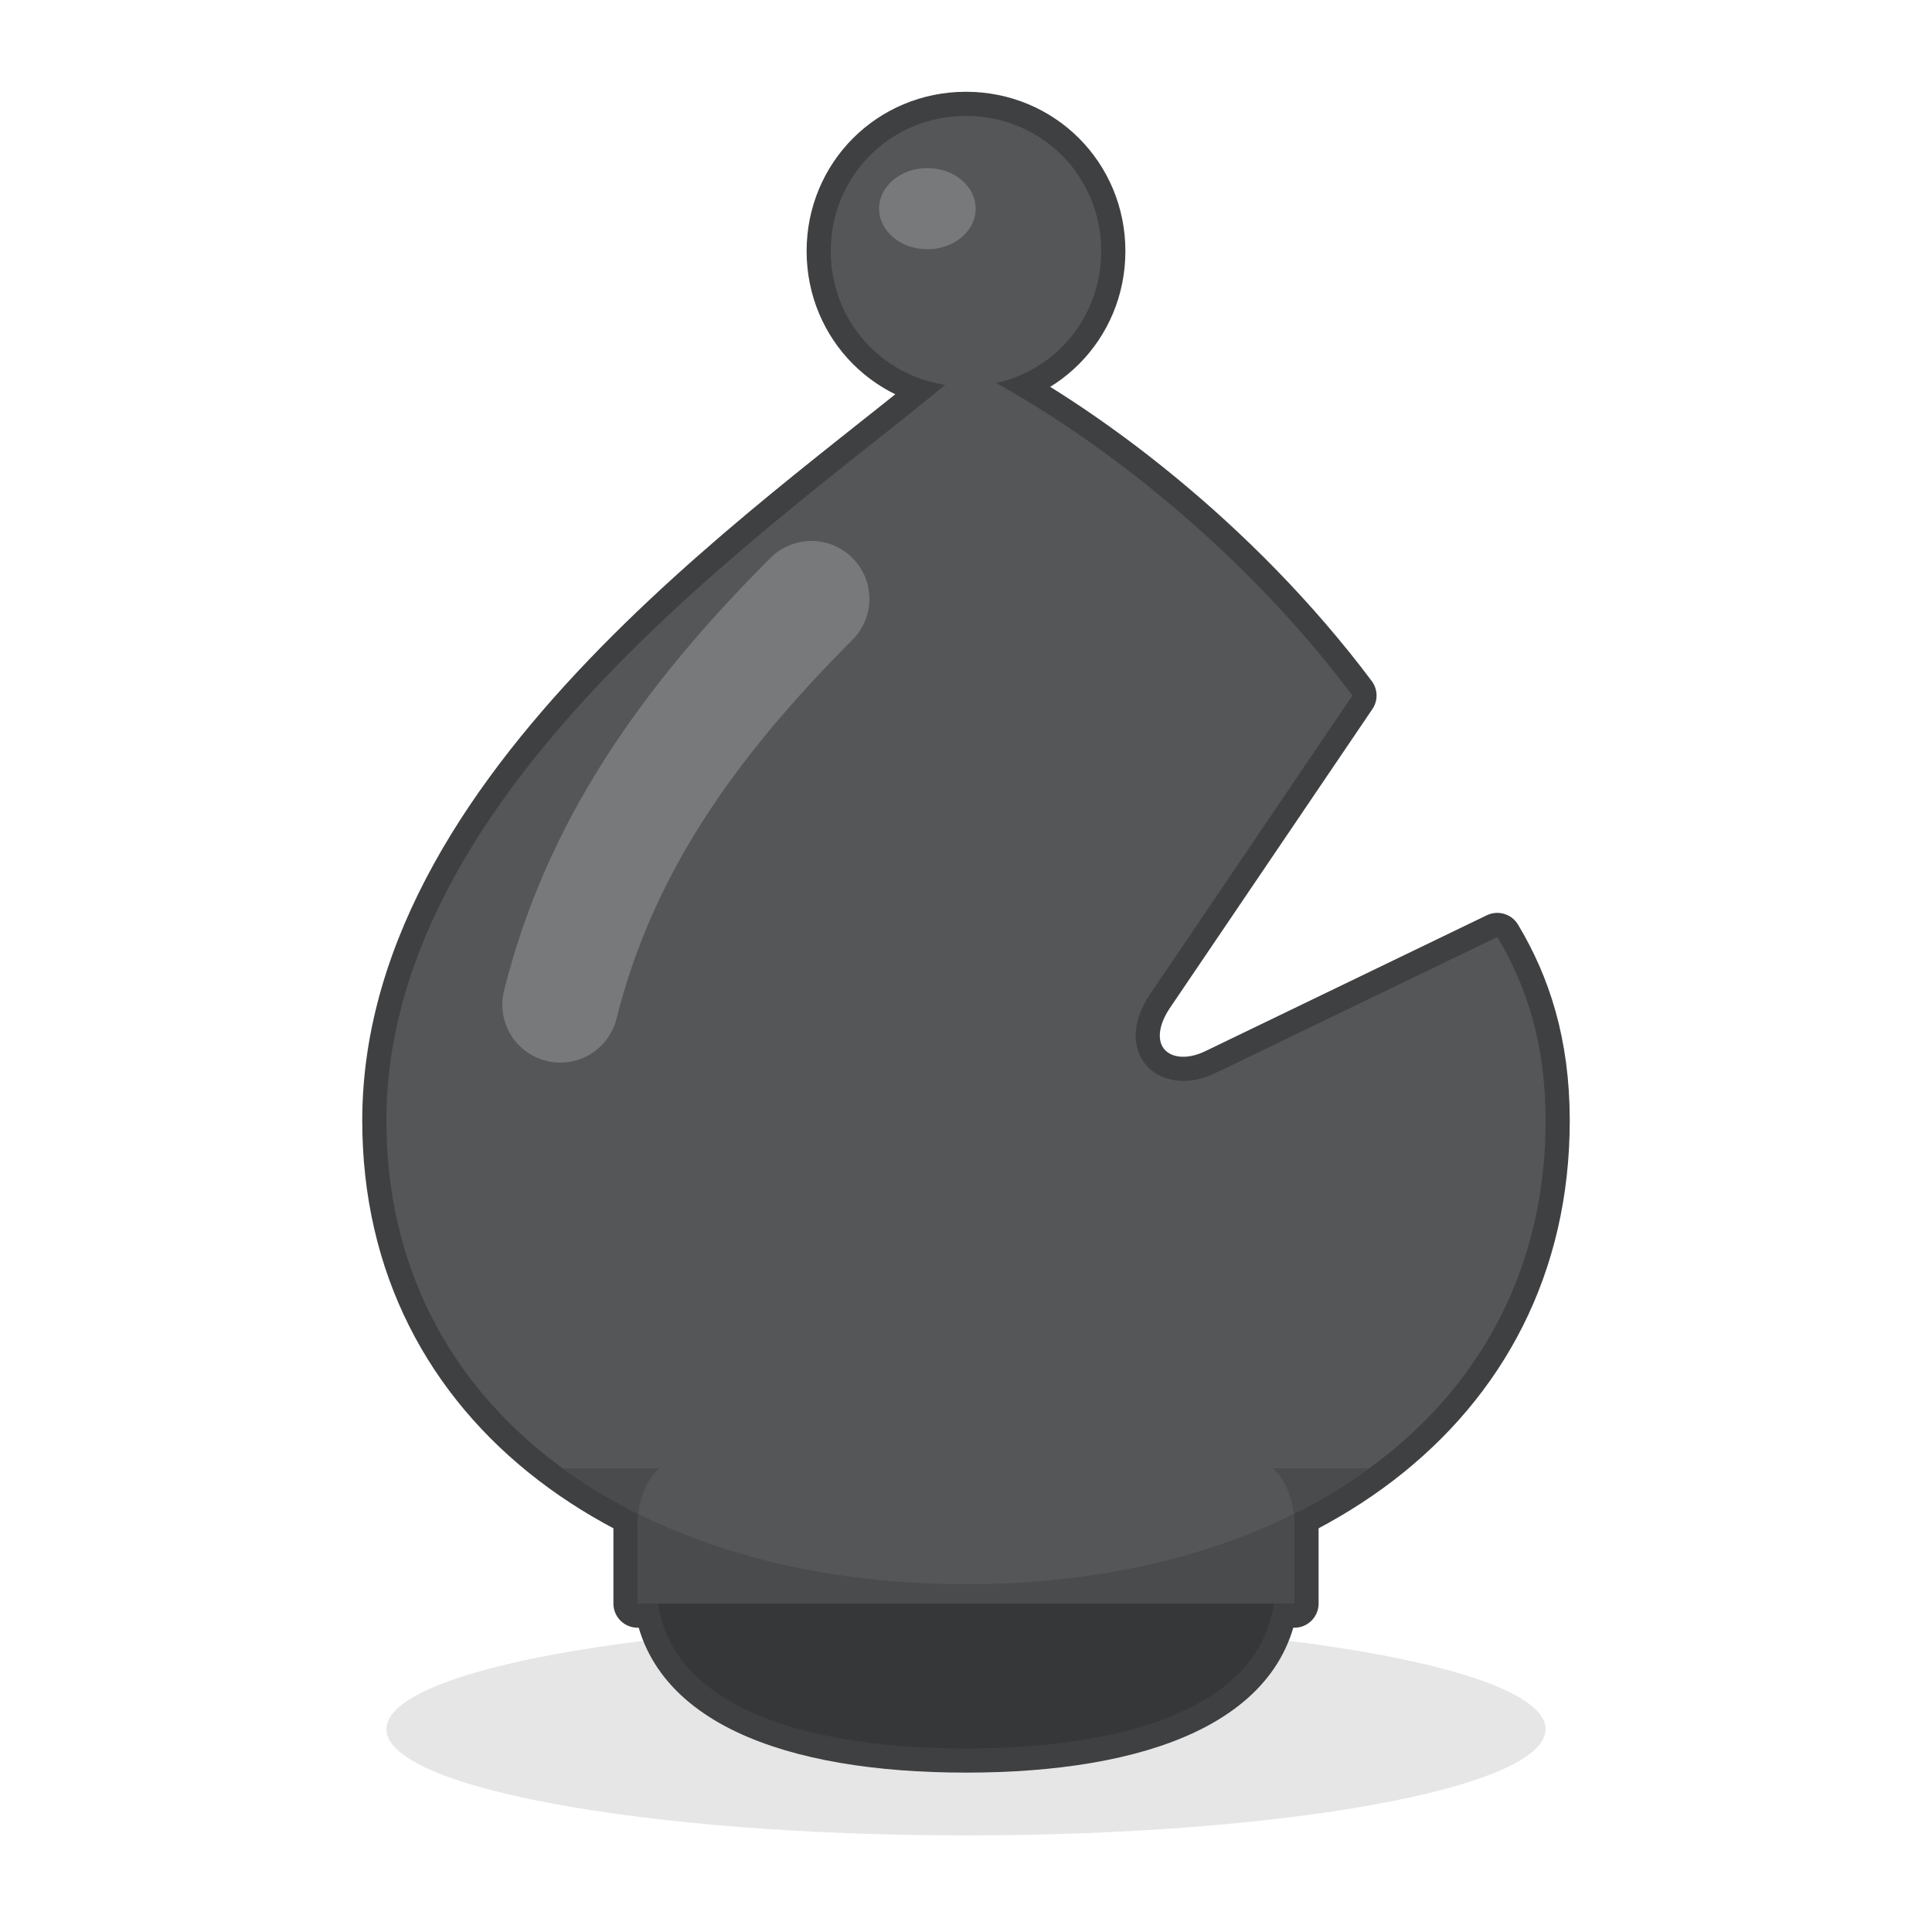
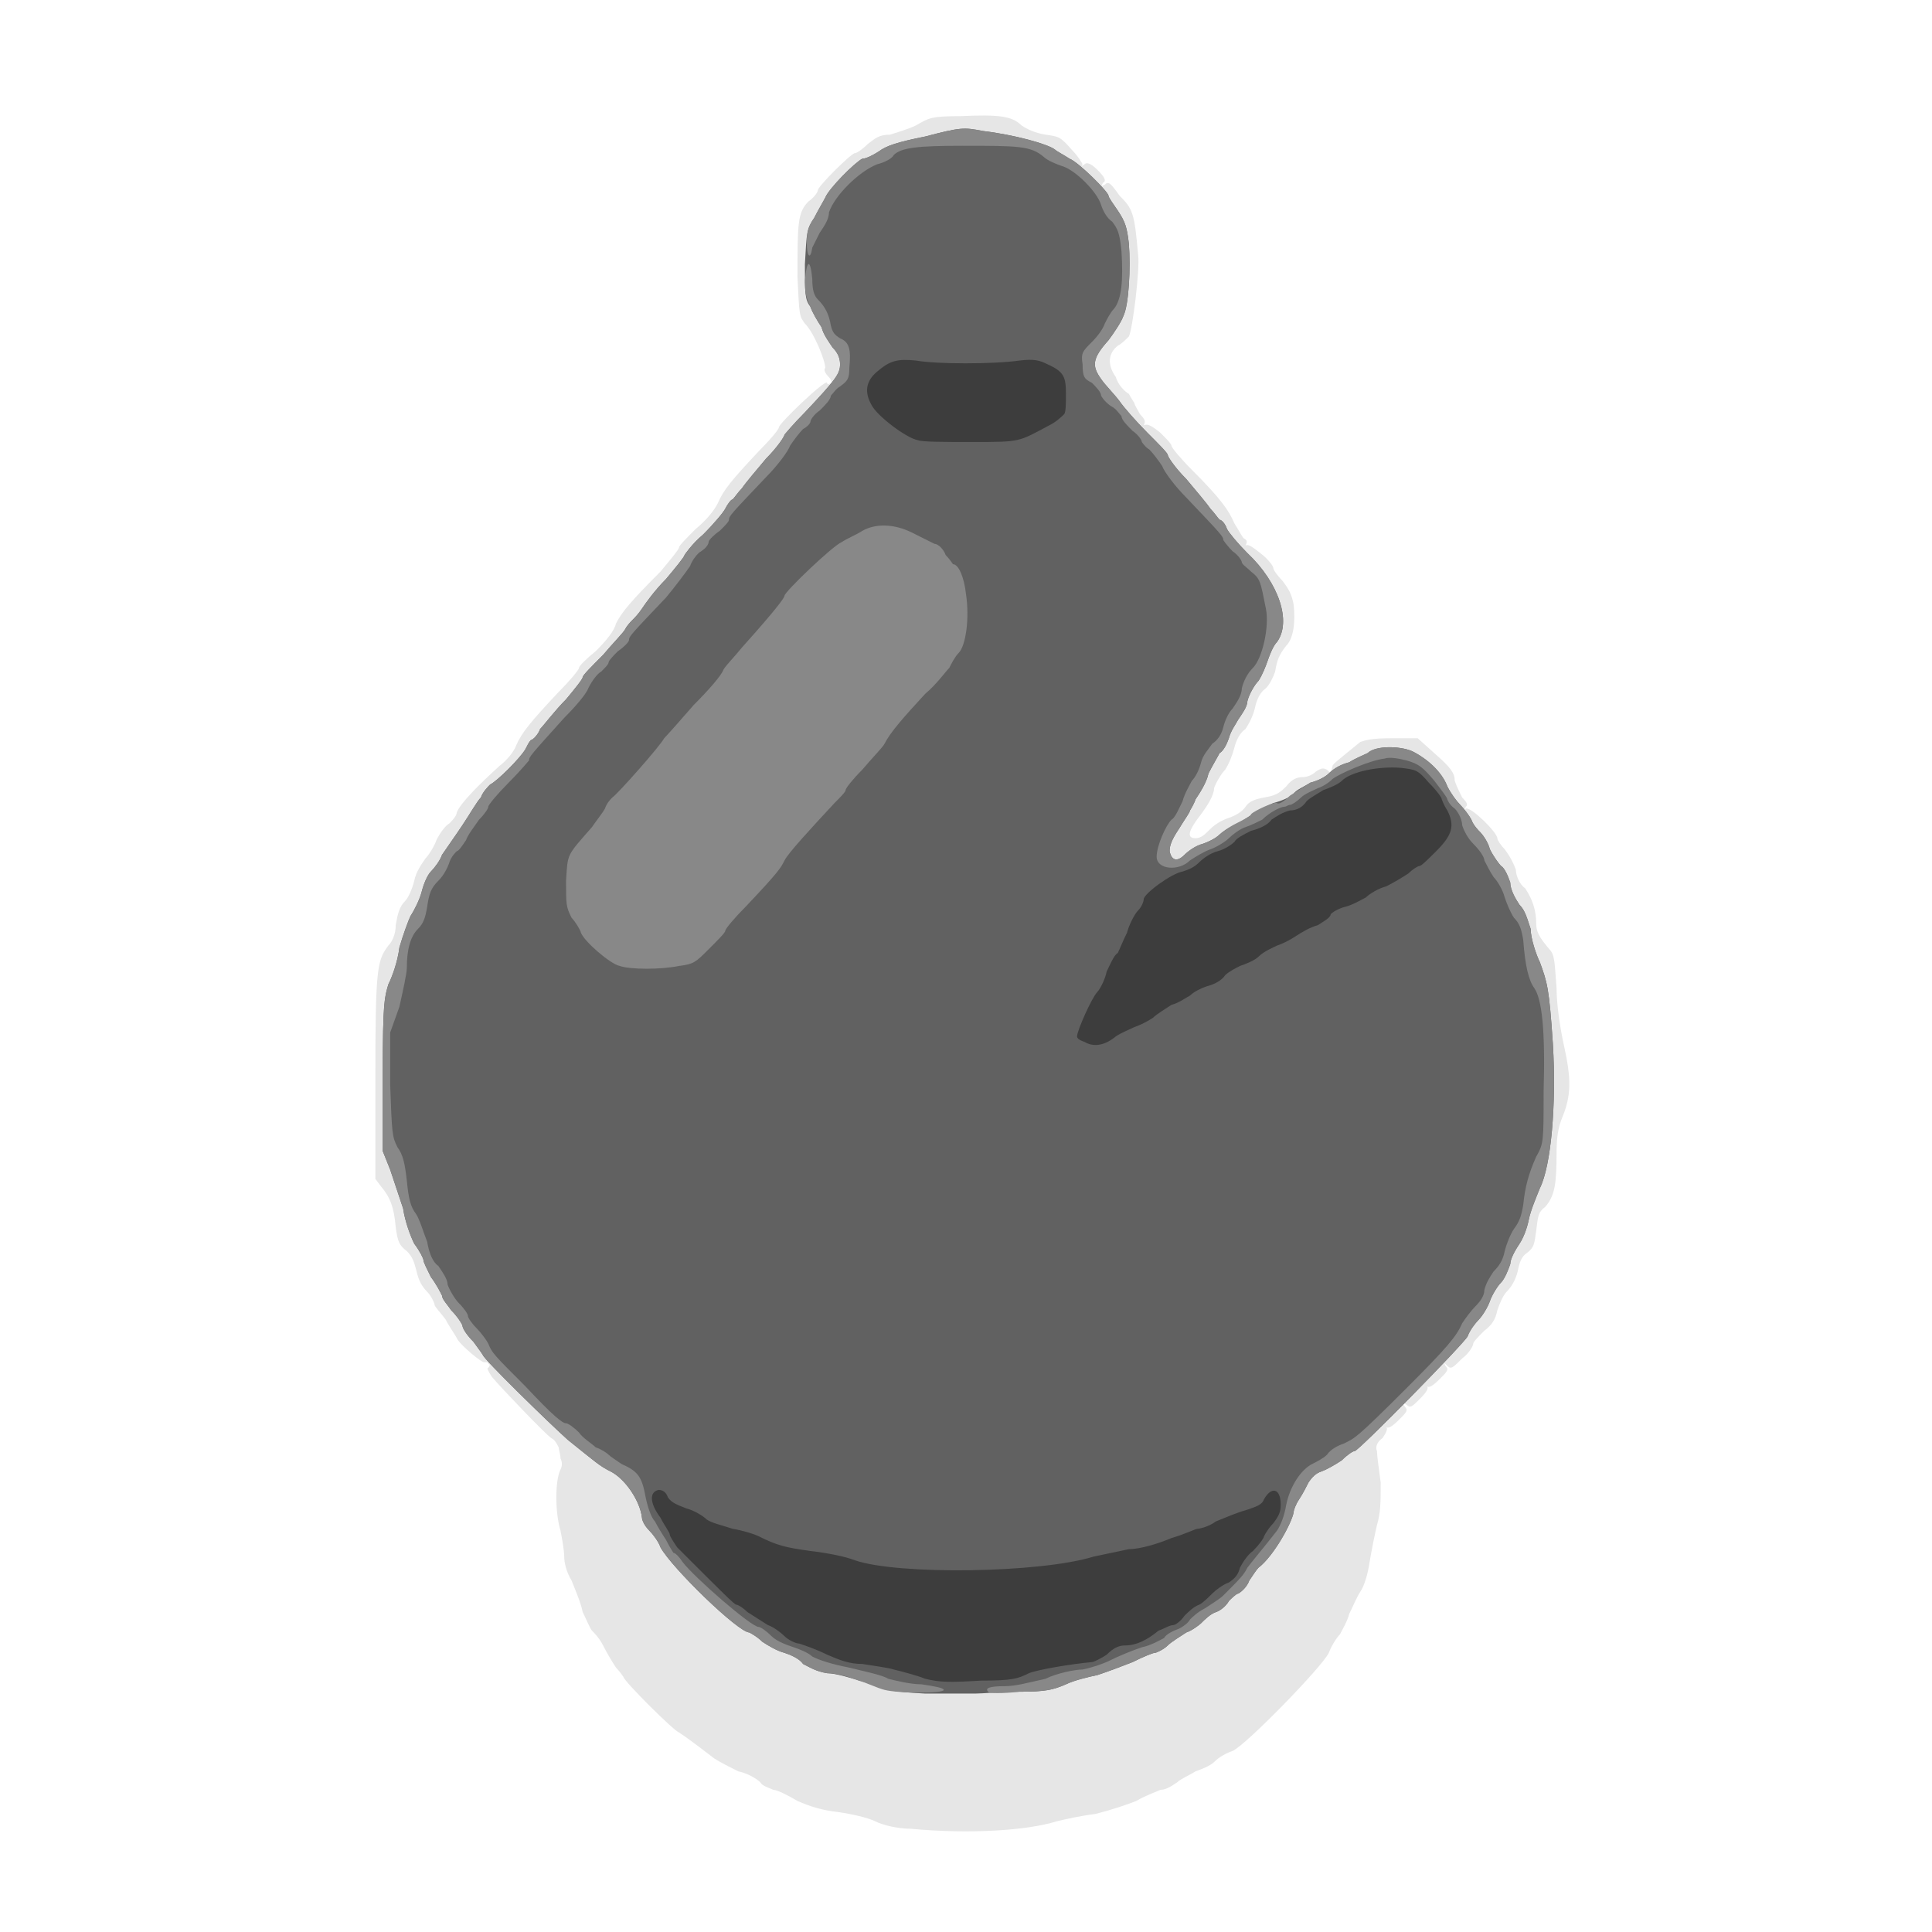
<svg xmlns="http://www.w3.org/2000/svg" viewBox="0 0 100 100">
-   <defs>
-     <clipPath id="cbB">
-       <path d="M50 19 C42 26 20 40 20 58 C20 73 33 82 50 82 C67 82 80 73 80 58 C80 54 79 51 77.5 48.5 L63 55.5 C60 57 57.5 54.5 59.5 51.5 L70 36 C64 28 56 22 50 19 Z" />
-       <path d="M50 6 C53.9 6 57 9.1 57 13 C57 16.9 53.9 20 50 20 C46.1 20 43 16.9 43 13 C43 9.1 46.1 6 50 6 Z" />
-       <path d="M37 75 L63 75 C66 75 67 77 67 79 L67 83 L33 83 L33 79 C33 77 34 75 37 75 Z" />
-     </clipPath>
-   </defs>
-   <ellipse cx="50" cy="89.5" rx="30" ry="5.5" fill="#000000" fill-opacity="0.10" />
-   <g fill="#3f4042" stroke="#3f4042" stroke-width="2.5" stroke-linejoin="round">
-     <path d="M34 79 L34 82 C34 88 41 90.5 50 90.5 C59 90.5 66 88 66 82 L66 79 Z" />
-     <path d="M50 19 C42 26 20 40 20 58 C20 73 33 82 50 82 C67 82 80 73 80 58 C80 54 79 51 77.5 48.5 L63 55.5 C60 57 57.5 54.5 59.5 51.5 L70 36 C64 28 56 22 50 19 Z" />
-     <path d="M50 6 C53.9 6 57 9.1 57 13 C57 16.9 53.9 20 50 20 C46.1 20 43 16.9 43 13 C43 9.1 46.1 6 50 6 Z" />
-     <path d="M37 75 L63 75 C66 75 67 77 67 79 L67 83 L33 83 L33 79 C33 77 34 75 37 75 Z" />
-   </g>
-   <path d="M34 79 L34 82 C34 88 41 90.5 50 90.5 C59 90.5 66 88 66 82 L66 79 Z" fill="#363739" />
-   <g fill="#555658">
-     <path d="M50 19 C42 26 20 40 20 58 C20 73 33 82 50 82 C67 82 80 73 80 58 C80 54 79 51 77.5 48.5 L63 55.5 C60 57 57.5 54.5 59.5 51.5 L70 36 C64 28 56 22 50 19 Z" />
-     <path d="M50 6 C53.9 6 57 9.1 57 13 C57 16.9 53.9 20 50 20 C46.1 20 43 16.9 43 13 C43 9.1 46.1 6 50 6 Z" />
-     <path d="M37 75 L63 75 C66 75 67 77 67 79 L67 83 L33 83 L33 79 C33 77 34 75 37 75 Z" />
-   </g>
-   <g clip-path="url(#cbB)">
-     <rect x="0" y="76" width="100" height="24" fill="#4a4b4d" />
-     <path d="M42 31 C35.5 37.5 31 44 29 52" fill="none" stroke-width="6" stroke-linecap="round" stroke="#78797b" />
-     <ellipse cx="48" cy="10.8" rx="2.5" ry="2.1" fill="#78797b" />
+   <g transform="translate(2.083 2.083) scale(0.9583)">
+     <path d="M47.0 96.6C46.3 96.6 45.5 96.4 45.1 96.2C44.7 96.0 43.8 95.8 43.1 95.7C42.2 95.6 41.6 95.4 40.9 95.1C40.4 94.8 39.8 94.5 39.6 94.5C39.4 94.4 39.0 94.3 38.9 94.1C38.7 93.9 38.2 93.6 37.7 93.5C37.3 93.3 36.7 93.0 36.4 92.8C35.1 91.8 34.8 91.6 34.5 91.4C34.2 91.3 31.5 88.6 31.5 88.4C31.5 88.4 31.3 88.1 31.1 87.9C30.9 87.6 30.6 87.1 30.4 86.7C30.2 86.3 29.9 86.0 29.8 85.9C29.7 85.8 29.5 85.3 29.3 84.9C29.2 84.4 28.9 83.7 28.7 83.2C28.4 82.7 28.3 82.2 28.3 81.9C28.3 81.6 28.2 81.0 28.1 80.5C27.8 79.5 27.8 77.8 28.1 77.2C28.2 77.0 28.2 76.8 28.1 76.6C28.1 76.4 28.0 76.1 28.0 76.0C27.9 75.8 27.8 75.6 27.6 75.5C27.3 75.3 24.9 72.8 24.4 72.2C24.2 71.9 24.1 71.7 24.2 71.7C24.3 71.6 24.3 71.5 24.2 71.5C24.2 71.4 24.1 71.4 24.0 71.4C23.9 71.5 22.6 70.4 22.5 70.1C22.4 69.9 22.1 69.5 21.9 69.1C21.6 68.7 21.3 68.4 21.3 68.3C21.3 68.2 21.1 67.8 20.9 67.6C20.5 67.2 20.4 66.8 20.3 66.4C20.2 66.0 20.1 65.7 19.8 65.4C19.4 65.1 19.3 64.9 19.2 64.1C19.1 63.0 18.9 62.5 18.4 61.9L18.1 61.5L18.1 56.0C18.1 50.1 18.2 49.7 18.8 48.9C19.0 48.7 19.2 48.3 19.2 47.8C19.3 47.2 19.4 46.8 19.7 46.5C19.9 46.3 20.1 45.8 20.2 45.4C20.3 44.9 20.6 44.5 20.8 44.2C21.0 44.0 21.3 43.5 21.4 43.2C21.6 42.8 21.9 42.4 22.1 42.3C22.2 42.2 22.5 41.9 22.5 41.7C22.7 41.2 23.7 40.2 24.8 39.2C25.2 38.9 25.6 38.4 25.7 38.1C26.0 37.4 26.5 36.8 28.0 35.2C28.6 34.6 29.1 34.0 29.1 33.9C29.1 33.8 29.5 33.4 30.0 33.0C30.6 32.4 31.0 31.9 31.1 31.5C31.4 30.9 31.9 30.3 33.5 28.7C34.0 28.1 34.5 27.5 34.5 27.4C34.5 27.3 34.9 26.9 35.4 26.4C36.0 25.9 36.4 25.4 36.6 25.0C36.9 24.3 37.3 23.8 38.9 22.1C39.5 21.5 39.9 21.0 39.9 20.9C39.9 20.7 42.4 18.3 42.5 18.5C42.5 18.6 42.6 18.6 42.7 18.5C42.8 18.5 42.7 18.3 42.6 18.2C42.4 18.0 42.3 17.8 42.4 17.7C42.4 17.3 41.8 15.8 41.3 15.3C41.0 14.9 41.0 14.9 40.9 12.8C40.9 9.9 40.9 9.3 41.5 8.7C41.8 8.5 42.0 8.2 42.0 8.1C42.0 7.9 43.8 6.1 44.0 6.1C44.1 6.1 44.4 5.9 44.7 5.6C45.1 5.3 45.3 5.1 45.9 5.1C46.2 5.0 46.9 4.8 47.3 4.6C48.0 4.2 48.1 4.1 49.7 4.1C51.8 4.0 52.5 4.1 53.0 4.6C53.3 4.8 53.7 5.0 54.3 5.1C55.0 5.2 55.1 5.2 55.7 5.9C56.1 6.3 56.3 6.7 56.3 6.7C56.2 6.8 56.3 6.8 56.4 6.7C56.5 6.6 56.7 6.6 57.1 7.0C57.5 7.4 57.6 7.6 57.4 7.7C57.3 7.9 57.3 7.9 57.5 7.8C57.7 7.6 57.8 7.7 58.3 8.4C59.0 9.1 59.1 9.3 59.3 11.6C59.4 12.4 59.0 15.6 58.8 16.0C58.6 16.2 58.4 16.4 58.2 16.5C57.7 16.9 57.6 17.5 58.1 18.2C58.2 18.6 58.6 19.0 58.8 19.1C58.9 19.3 59.1 19.6 59.1 19.6C59.1 19.7 59.3 20.0 59.4 20.2C59.7 20.5 59.7 20.6 59.6 20.8C59.5 21.0 59.5 21.0 59.6 20.8C59.8 20.7 60.0 20.8 60.5 21.2C60.8 21.5 61.1 21.8 61.1 21.9C61.1 22.0 61.6 22.6 62.2 23.2C63.8 24.8 64.2 25.4 64.5 26.1C64.7 26.4 64.9 26.8 65.0 26.9C65.2 27.0 65.2 27.1 65.1 27.3C64.9 27.5 64.9 27.5 65.1 27.3C65.2 27.2 65.4 27.3 65.9 27.7C66.3 28.0 66.6 28.4 66.6 28.5C66.6 28.6 66.8 28.9 67.1 29.2C67.4 29.6 67.6 29.9 67.7 30.5C67.8 31.4 67.7 32.3 67.3 32.7C66.9 33.2 66.8 33.5 66.7 34.1C66.6 34.4 66.4 34.8 66.2 35.0C65.9 35.2 65.7 35.6 65.6 36.1C65.5 36.5 65.3 36.9 65.1 37.2C64.8 37.4 64.6 37.8 64.5 38.2C64.4 38.6 64.2 39.1 64.0 39.4C63.8 39.6 63.5 40.1 63.4 40.4C63.4 40.8 63.0 41.4 62.7 41.8C62.0 42.7 61.9 43.1 62.4 43.1C62.7 43.1 62.9 42.9 63.2 42.6C63.5 42.3 63.9 42.1 64.2 42.0C64.5 41.9 64.9 41.7 65.1 41.4C65.3 41.1 65.6 41.0 66.1 40.9C66.7 40.8 66.9 40.7 67.3 40.3C67.6 39.9 67.9 39.8 68.2 39.8C68.4 39.8 68.7 39.7 68.9 39.5C69.2 39.3 69.3 39.3 69.5 39.4C69.7 39.6 69.7 39.6 69.8 39.2C69.8 39.1 70.2 38.8 71.3 37.9C71.6 37.8 71.9 37.7 73.0 37.7L74.4 37.7L75.4 38.6C76.2 39.3 76.4 39.6 76.4 40.0C76.5 40.3 76.7 40.7 76.8 40.9C77.1 41.2 77.1 41.3 77.0 41.4C76.9 41.6 76.9 41.6 77.0 41.5C77.3 41.4 78.7 42.8 78.7 43.1C78.7 43.2 78.9 43.5 79.1 43.7C79.4 44.1 79.6 44.5 79.7 44.8C79.7 45.1 79.9 45.6 80.2 45.8C80.6 46.4 80.8 47.0 80.8 47.7C80.8 48.1 80.9 48.4 81.6 49.2C81.8 49.5 81.8 49.9 81.9 51.2C81.9 52.1 82.1 53.4 82.3 54.3C82.7 56.1 82.7 57.0 82.2 58.2C82.0 58.7 81.9 59.2 81.9 60.1C81.9 61.8 81.8 62.4 81.3 63.0C80.9 63.3 80.9 63.5 80.8 64.3C80.7 65.0 80.7 65.2 80.3 65.5C80.0 65.7 79.9 66.0 79.8 66.5C79.7 66.9 79.5 67.3 79.2 67.6C79.0 67.8 78.8 68.3 78.7 68.6C78.6 69.1 78.4 69.4 78.0 69.7C77.7 70.0 77.4 70.3 77.4 70.4C77.4 70.5 77.2 70.9 76.8 71.2C76.3 71.7 76.2 71.8 76.0 71.6C75.8 71.4 75.8 71.4 75.9 71.6C76.1 71.8 76.0 71.9 75.6 72.3C75.2 72.7 75.0 72.8 74.9 72.7C74.8 72.6 74.8 72.6 74.9 72.7C75.0 72.8 74.9 73.0 74.5 73.4C74.1 73.8 74.0 73.9 73.8 73.7C73.6 73.6 73.6 73.6 73.7 73.8C73.9 74.0 73.8 74.1 73.4 74.5C73.0 74.9 72.8 75.0 72.7 74.9C72.6 74.8 72.6 74.8 72.7 74.9C72.8 75.0 72.7 75.2 72.5 75.5C72.2 75.7 72.1 76.0 72.2 76.2C72.2 76.4 72.3 77.2 72.4 77.9C72.4 79.0 72.4 79.5 72.2 80.2C72.1 80.6 71.9 81.6 71.8 82.2C71.7 82.9 71.5 83.5 71.3 83.8C71.1 84.1 70.9 84.6 70.7 85.0C70.6 85.4 70.3 85.9 70.2 86.1C70.0 86.3 69.7 86.8 69.6 87.1C69.2 87.9 65.1 92.1 64.4 92.4C64.1 92.5 63.7 92.7 63.4 93.0C63.2 93.2 62.7 93.4 62.4 93.5C62.1 93.7 61.6 93.9 61.4 94.1C61.1 94.3 60.8 94.5 60.5 94.5C60.3 94.6 59.7 94.8 59.2 95.1C58.7 95.3 57.8 95.6 57.0 95.8C56.2 95.9 55.3 96.1 54.9 96.2C53.3 96.7 50.2 96.9 47.0 96.6Z" fill="#000" fill-opacity="0.10" />
+     <path d="M47.8 89.3C45.9 89.2 45.6 89.1 44.6 88.7C43.9 88.5 43.0 88.2 42.5 88.2C41.9 88.1 41.6 87.9 41.2 87.7C41.0 87.4 40.5 87.2 40.2 87.1C39.8 87.0 39.3 86.7 39.0 86.5C38.7 86.2 38.3 86.0 38.3 86.0C37.7 86.0 34.1 82.5 33.5 81.4C33.4 81.1 33.1 80.7 32.9 80.5C32.6 80.2 32.5 79.9 32.5 79.8C32.4 78.9 31.6 77.7 30.8 77.3C30.2 77.0 30.0 76.8 28.5 75.6C27.6 74.8 23.9 71.2 23.9 71.0C23.9 71.0 23.7 70.7 23.4 70.3C23.1 70.0 22.8 69.6 22.8 69.4C22.7 69.2 22.5 68.9 22.2 68.6C22.0 68.3 21.7 68.0 21.7 67.8C21.6 67.6 21.4 67.2 21.1 66.8C20.9 66.4 20.7 66.0 20.7 65.9C20.7 65.8 20.5 65.4 20.2 65.0C20.0 64.6 19.7 63.8 19.6 63.1C19.4 62.5 19.1 61.6 18.9 61.0L18.5 60.0L18.5 55.8C18.5 51.9 18.6 51.7 18.8 51.0C19.0 50.6 19.3 49.8 19.4 49.0C19.6 48.3 19.9 47.5 20.0 47.3C20.2 47.0 20.5 46.4 20.6 46.0C20.7 45.6 20.9 45.1 21.1 44.9C21.3 44.7 21.6 44.3 21.7 44.0C21.9 43.7 22.4 43.0 22.8 42.4C23.2 41.8 23.6 41.1 23.8 40.9C23.9 40.6 24.2 40.3 24.3 40.2C24.7 40.0 25.9 38.8 26.2 38.3C26.3 38.1 26.4 37.9 26.5 37.8C26.6 37.8 26.9 37.5 27.0 37.2C27.2 37.0 27.8 36.2 28.4 35.6C28.9 35.0 29.3 34.5 29.3 34.4C29.3 34.3 29.8 33.8 30.4 33.2C30.9 32.6 31.5 32.0 31.6 31.8C31.7 31.6 31.9 31.4 32.0 31.3C32.1 31.2 32.3 31.0 32.5 30.7C32.7 30.4 33.2 29.7 33.8 29.1C34.3 28.5 34.8 27.9 34.8 27.8C34.8 27.8 35.2 27.2 35.8 26.7C36.4 26.1 36.9 25.5 37.0 25.3C37.1 25.1 37.3 24.8 37.4 24.8C37.5 24.7 37.7 24.4 37.9 24.2C38.1 23.9 38.7 23.2 39.2 22.6C39.8 22.0 40.2 21.4 40.2 21.3C40.2 21.3 40.7 20.7 41.3 20.1C43.0 18.3 43.2 18.0 43.2 17.5C43.2 17.2 43.1 16.9 42.8 16.6C42.6 16.3 42.3 15.9 42.2 15.5C42.0 15.2 41.7 14.7 41.6 14.4C41.3 14.0 41.3 13.7 41.3 12.1C41.4 10.3 41.4 10.2 41.8 9.6C42.0 9.2 42.3 8.7 42.4 8.5C42.6 8.0 44.0 6.6 44.4 6.4C44.6 6.4 45.0 6.2 45.3 6.0C45.7 5.7 46.3 5.5 47.8 5.2C49.7 4.7 49.9 4.7 50.9 4.9C52.6 5.1 54.4 5.6 54.8 5.9C54.9 6.0 55.3 6.2 55.6 6.4C56.1 6.6 57.7 8.2 57.7 8.4C57.7 8.5 58.0 8.9 58.2 9.2C58.6 9.8 58.7 10.1 58.8 11.0C58.9 12.3 58.8 14.3 58.5 14.9C58.4 15.2 58.0 15.8 57.7 16.2C56.8 17.2 56.8 17.6 57.3 18.3C57.5 18.6 58.0 19.1 58.3 19.5C58.5 19.8 59.2 20.6 59.8 21.2C60.4 21.8 60.9 22.3 60.9 22.4C60.9 22.5 61.3 23.1 61.9 23.7C62.4 24.3 63.0 25.0 63.2 25.3C63.4 25.5 63.6 25.8 63.7 25.9C63.8 25.9 64.0 26.1 64.1 26.4C64.2 26.6 64.7 27.2 65.2 27.7C66.9 29.3 67.6 31.4 66.8 32.5C66.6 32.7 66.4 33.2 66.3 33.5C66.2 33.8 66.0 34.3 65.8 34.6C65.6 34.8 65.3 35.3 65.2 35.7C65.2 36.0 64.9 36.4 64.7 36.7C64.6 36.9 64.3 37.3 64.2 37.7C64.1 38.0 63.9 38.4 63.7 38.5C63.6 38.7 63.3 39.2 63.1 39.6C63.0 40.1 62.6 40.7 62.4 41.0C62.3 41.3 62.1 41.6 62.1 41.6C62.1 41.7 61.8 42.1 61.5 42.6C61.1 43.2 61.0 43.5 61.0 43.8C61.1 44.3 61.4 44.4 61.8 44.0C62.0 43.8 62.4 43.5 62.8 43.4C63.1 43.3 63.5 43.1 63.7 42.9C63.8 42.8 64.2 42.5 64.5 42.4C64.9 42.2 65.3 41.9 65.5 41.8C65.7 41.6 66.2 41.4 66.6 41.2C67.0 41.1 67.5 40.9 67.7 40.7C67.8 40.5 68.3 40.3 68.6 40.1C69.0 40.0 69.4 39.8 69.6 39.6C69.9 39.3 70.3 39.1 70.7 39.0C71.0 38.8 71.5 38.6 71.7 38.5C72.1 38.1 73.4 38.1 74.1 38.4C74.9 38.8 75.7 39.5 76.0 40.3C76.2 40.7 76.5 41.1 76.7 41.3C76.9 41.5 77.2 41.9 77.3 42.1C77.4 42.4 77.7 42.7 77.8 42.8C77.9 42.9 78.2 43.3 78.3 43.7C78.5 44.1 78.8 44.5 78.9 44.6C79.1 44.7 79.3 45.2 79.4 45.5C79.4 45.9 79.7 46.4 79.9 46.7C80.2 47.0 80.3 47.4 80.5 48.0C80.5 48.5 80.8 49.4 81.0 49.8C81.4 50.9 81.5 51.2 81.7 54.2C81.9 57.5 81.6 60.8 81.0 62.0C80.8 62.5 80.5 63.2 80.4 63.7C80.3 64.2 80.1 64.7 79.9 65.0C79.7 65.3 79.4 65.8 79.4 66.1C79.3 66.4 79.1 66.9 78.9 67.1C78.7 67.3 78.4 67.8 78.3 68.1C78.2 68.4 77.9 68.9 77.7 69.1C77.5 69.3 77.2 69.7 77.1 70.0C76.9 70.4 71.2 76.2 71.0 76.2C70.9 76.2 70.6 76.4 70.3 76.7C70.0 76.9 69.5 77.2 69.2 77.3C68.9 77.4 68.7 77.6 68.5 77.9C68.4 78.1 68.2 78.5 68.0 78.8C67.8 79.1 67.7 79.4 67.7 79.5C67.6 80.1 66.6 81.9 65.8 82.5C65.7 82.6 65.5 82.9 65.3 83.2C65.2 83.5 64.9 83.8 64.7 83.9C64.6 83.9 64.3 84.2 64.2 84.3C64.1 84.5 63.8 84.8 63.5 84.9C63.2 85.0 62.9 85.3 62.7 85.5C62.6 85.6 62.2 85.9 61.9 86.0C61.6 86.2 61.1 86.5 60.9 86.7C60.7 86.9 60.3 87.1 60.2 87.1C60.1 87.1 59.6 87.3 59.0 87.6C58.5 87.8 57.7 88.1 57.1 88.3C56.6 88.4 55.8 88.6 55.4 88.8C54.7 89.1 54.3 89.2 52.9 89.2C51.9 89.2 50.9 89.3 50.5 89.3C50.2 89.3 49.0 89.3 47.8 89.3Z" fill="#616161" />
+     <path d="M47.8 88.5C47.3 88.3 46.5 88.1 46.1 88.0C45.8 87.9 45.0 87.8 44.4 87.7C43.7 87.7 43.2 87.5 42.5 87.2C41.9 86.9 41.3 86.7 41.0 86.6C40.8 86.6 40.4 86.4 40.2 86.2C40.0 86.0 39.6 85.7 39.3 85.6C39.0 85.4 38.5 85.1 38.2 84.9C38.0 84.7 37.7 84.5 37.6 84.5C37.5 84.5 36.9 83.9 34.4 81.4C34.2 81.1 34.0 80.8 34.0 80.7C34.0 80.6 33.7 80.2 33.5 79.8C32.9 79.0 32.9 78.4 33.4 78.3C33.6 78.3 33.8 78.4 33.9 78.7C34.1 79.0 34.4 79.1 34.9 79.3C35.3 79.4 35.8 79.7 36.0 79.9C36.3 80.1 36.8 80.2 37.4 80.4C38.0 80.5 38.6 80.7 38.8 80.8C39.8 81.3 40.2 81.4 41.6 81.6C42.5 81.7 43.5 81.9 44.0 82.1C46.3 82.9 54.0 82.8 56.9 81.9C57.4 81.8 58.3 81.6 58.8 81.5C59.4 81.5 60.4 81.2 61.1 80.9C61.8 80.7 62.4 80.4 62.5 80.4C62.6 80.4 63.1 80.3 63.5 80.0C64.0 79.8 64.7 79.5 65.1 79.4C65.7 79.2 66.0 79.1 66.1 78.8C66.5 78.1 67.0 78.2 67.0 79.1C67.0 79.5 66.9 79.7 66.6 80.1C66.4 80.3 66.2 80.6 66.1 80.8C66.1 80.9 65.8 81.3 65.5 81.6C65.2 81.8 64.9 82.3 64.8 82.5C64.7 82.9 64.5 83.1 64.2 83.3C63.9 83.4 63.5 83.7 63.3 83.9C63.1 84.1 62.8 84.4 62.6 84.5C62.3 84.6 62.0 84.9 61.8 85.1C61.6 85.4 61.3 85.6 61.2 85.6C61.0 85.6 60.7 85.8 60.4 85.9C59.8 86.4 59.2 86.7 58.6 86.7C58.3 86.7 58.0 86.8 57.6 87.2C57.3 87.4 56.9 87.6 56.8 87.6C55.7 87.7 53.9 88.0 53.4 88.2C52.8 88.5 52.5 88.6 50.8 88.6C49.2 88.7 48.6 88.7 47.8 88.5ZM56.4 54.1C56.1 54.0 56.0 53.9 56.0 53.8C56.0 53.5 56.8 51.7 57.1 51.4C57.2 51.3 57.5 50.8 57.6 50.3C57.8 49.9 58.0 49.4 58.2 49.3C58.3 49.1 58.5 48.6 58.7 48.2C58.8 47.8 59.1 47.2 59.3 47.0C59.5 46.8 59.6 46.5 59.6 46.4C59.6 46.1 61.1 45.0 61.7 44.9C62.0 44.8 62.3 44.7 62.6 44.4C62.8 44.2 63.2 43.9 63.6 43.8C64.0 43.7 64.4 43.4 64.5 43.3C64.6 43.1 65.0 42.9 65.4 42.7C65.8 42.6 66.3 42.4 66.5 42.1C66.8 41.9 67.1 41.7 67.5 41.6C67.9 41.6 68.2 41.4 68.4 41.1C68.6 40.9 69.0 40.7 69.3 40.5C69.6 40.4 70.1 40.2 70.3 40.0C70.8 39.5 72.3 39.2 73.5 39.3C74.3 39.4 74.4 39.4 75.0 40.1C75.4 40.5 75.7 40.9 75.7 41.0C75.7 41.0 75.8 41.3 76.0 41.6C76.4 42.4 76.3 42.9 75.4 43.8C75.0 44.2 74.6 44.6 74.5 44.6C74.4 44.6 74.1 44.8 73.9 45.0C73.6 45.2 73.1 45.5 72.7 45.7C72.3 45.8 71.8 46.1 71.6 46.3C71.4 46.4 70.9 46.7 70.5 46.8C70.1 46.9 69.8 47.1 69.7 47.2C69.7 47.4 69.3 47.6 69.0 47.8C68.6 47.9 68.1 48.2 67.8 48.4C67.5 48.6 67.1 48.8 66.8 48.9C66.6 49.0 66.1 49.2 65.8 49.5C65.6 49.7 65.1 49.9 64.8 50.0C64.6 50.1 64.2 50.3 64.0 50.5C63.8 50.8 63.4 51.0 63.0 51.1C62.7 51.2 62.3 51.4 62.1 51.6C61.9 51.7 61.5 52.0 61.1 52.1C60.8 52.3 60.3 52.6 60.1 52.8C59.8 53.0 59.4 53.2 59.1 53.3C58.9 53.4 58.4 53.6 58.1 53.8C57.5 54.3 56.9 54.4 56.4 54.1ZM47.4 21.6C46.8 21.5 45.2 20.3 44.9 19.7C44.5 19.0 44.6 18.4 45.2 17.9C45.9 17.3 46.3 17.2 47.3 17.3C48.4 17.5 51.5 17.5 52.9 17.3C53.7 17.2 54.0 17.3 54.4 17.5C55.3 17.9 55.4 18.2 55.4 19.1C55.4 19.6 55.4 20.1 55.3 20.2C55.2 20.3 54.9 20.6 54.5 20.8C52.8 21.7 53.0 21.7 50.3 21.7C48.9 21.7 47.6 21.7 47.4 21.6Z" fill="#3d3d3d" />
+     <path d="M45.6 89.1C45.2 89.0 44.6 88.7 44.2 88.6C43.7 88.4 43.0 88.2 42.5 88.2C41.9 88.1 41.6 87.9 41.2 87.7C41.0 87.4 40.5 87.2 40.2 87.1C39.8 87.0 39.3 86.7 39.0 86.5C38.7 86.2 38.3 86.0 38.3 86.0C37.7 86.0 34.1 82.5 33.5 81.4C33.4 81.1 33.1 80.7 32.9 80.5C32.6 80.2 32.5 79.9 32.5 79.8C32.4 78.9 31.6 77.7 30.8 77.3C30.2 77.0 30.0 76.8 28.5 75.6C27.6 74.8 23.9 71.2 23.9 71.0C23.9 71.0 23.7 70.7 23.4 70.3C23.1 70.0 22.8 69.6 22.8 69.4C22.7 69.2 22.5 68.9 22.2 68.6C22.0 68.3 21.7 68.0 21.7 67.8C21.6 67.6 21.4 67.2 21.1 66.8C20.9 66.4 20.7 66.0 20.7 65.9C20.7 65.8 20.5 65.4 20.2 65.0C20.0 64.6 19.7 63.8 19.6 63.1C19.4 62.5 19.1 61.6 18.9 61.0L18.5 60.0L18.5 55.8C18.5 51.9 18.6 51.7 18.8 51.0C19.0 50.6 19.3 49.8 19.4 49.0C19.6 48.3 19.9 47.5 20.0 47.3C20.2 47.0 20.5 46.4 20.6 46.0C20.7 45.6 20.9 45.1 21.1 44.9C21.3 44.7 21.6 44.3 21.7 44.0C21.9 43.7 22.4 43.0 22.8 42.4C23.2 41.8 23.6 41.1 23.8 40.9C23.9 40.6 24.2 40.3 24.3 40.2C24.7 40.0 25.9 38.8 26.2 38.3C26.3 38.1 26.4 37.9 26.5 37.8C26.6 37.8 26.9 37.5 27.0 37.2C27.2 37.0 27.8 36.2 28.4 35.6C28.9 35.0 29.3 34.5 29.3 34.4C29.3 34.3 29.8 33.8 30.4 33.2C30.9 32.6 31.5 32.0 31.6 31.8C31.7 31.6 31.9 31.4 32.0 31.3C32.1 31.2 32.3 31.0 32.5 30.7C32.7 30.4 33.2 29.7 33.8 29.1C34.3 28.5 34.8 27.9 34.8 27.8C34.8 27.8 35.2 27.2 35.8 26.7C36.4 26.1 36.9 25.5 37.0 25.3C37.1 25.1 37.3 24.8 37.4 24.8C37.5 24.7 37.7 24.4 37.9 24.2C38.1 23.9 38.7 23.2 39.2 22.6C39.8 22.0 40.2 21.4 40.2 21.3C40.2 21.3 40.7 20.7 41.3 20.1C43.0 18.3 43.2 18.0 43.2 17.5C43.2 17.2 43.1 16.9 42.8 16.6C42.6 16.3 42.3 15.9 42.2 15.5C42.0 15.2 41.7 14.7 41.6 14.4C41.4 14.0 41.3 13.7 41.3 13.0C41.4 11.8 41.6 11.8 41.7 12.9C41.7 13.5 41.8 13.8 42.0 14.0C42.4 14.4 42.6 14.8 42.7 15.4C42.8 15.8 42.9 15.9 43.2 16.1C43.7 16.3 43.8 16.7 43.7 17.7C43.7 18.3 43.6 18.4 43.2 18.7C43.0 18.8 42.8 19.1 42.7 19.2C42.7 19.4 42.4 19.7 42.1 20.0C41.8 20.2 41.6 20.5 41.6 20.6C41.6 20.7 41.4 20.9 41.2 21.0C41.0 21.2 40.7 21.6 40.5 21.9C40.4 22.2 39.8 23.0 39.2 23.6C37.3 25.6 37.2 25.7 37.2 25.9C37.2 26.0 37.0 26.2 36.7 26.5C36.4 26.7 36.1 27.0 36.1 27.1C36.1 27.2 36.0 27.4 35.7 27.6C35.5 27.7 35.2 28.1 35.1 28.4C34.9 28.7 34.3 29.5 33.8 30.1C31.9 32.1 31.8 32.2 31.8 32.4C31.8 32.5 31.5 32.8 31.2 33.0C31.0 33.2 30.7 33.5 30.7 33.6C30.7 33.7 30.5 33.9 30.3 34.1C30.1 34.2 29.8 34.6 29.6 35.0C29.5 35.3 28.9 36.0 28.3 36.6C26.5 38.6 26.4 38.7 26.4 38.9C26.4 38.9 25.9 39.5 25.3 40.1C24.7 40.7 24.2 41.3 24.2 41.4C24.2 41.5 24.0 41.8 23.7 42.1C23.5 42.4 23.1 42.9 23.0 43.2C22.8 43.5 22.6 43.8 22.5 43.8C22.4 43.9 22.2 44.1 22.1 44.4C22.0 44.7 21.8 45.1 21.5 45.4C21.1 45.8 21.0 46.1 20.9 46.8C20.8 47.4 20.7 47.7 20.4 48.0C20.0 48.4 19.8 49.1 19.8 50.1C19.8 50.4 19.6 51.3 19.4 52.2L18.9 53.6L18.9 56.4C19.0 59.1 19.0 59.2 19.3 59.8C19.6 60.2 19.7 60.7 19.8 61.6C19.9 62.6 20.0 63.0 20.3 63.4C20.5 63.7 20.7 64.4 20.9 64.9C21.0 65.5 21.2 66.0 21.5 66.2C21.7 66.5 22.0 66.9 22.0 67.2C22.1 67.5 22.4 68.0 22.6 68.2C22.9 68.5 23.1 68.8 23.1 68.9C23.1 69.0 23.3 69.3 23.6 69.6C23.8 69.8 24.1 70.2 24.2 70.4C24.4 70.9 24.5 71.0 26.2 72.7C27.7 74.3 28.2 74.7 28.4 74.7C28.5 74.7 28.8 74.9 29.1 75.2C29.3 75.5 29.8 75.8 30.0 76.0C30.3 76.1 30.6 76.3 30.7 76.4C30.8 76.5 31.1 76.7 31.4 76.9C32.3 77.3 32.5 77.6 32.7 78.7C32.8 79.2 33.0 79.8 33.2 80.0C33.3 80.2 33.6 80.7 33.8 81.0C34.0 81.4 34.2 81.7 34.2 81.7C34.3 81.7 34.5 81.9 34.7 82.2C35.3 83.0 38.4 85.7 38.8 85.7C38.9 85.7 39.2 85.9 39.5 86.2C39.8 86.5 40.4 86.7 40.7 86.8C41.0 86.9 41.5 87.1 41.7 87.3C42.1 87.5 42.7 87.7 43.7 87.9C44.5 88.1 45.5 88.3 45.8 88.5C46.2 88.6 47.0 88.8 47.6 88.8C48.3 88.9 48.8 89.0 48.8 89.1C48.8 89.3 46.4 89.3 45.6 89.1ZM51.2 89.2C51.0 89.0 51.3 88.9 52.1 88.9C52.7 88.9 53.4 88.7 54.3 88.5C54.9 88.2 55.9 88.0 56.3 88.0C56.8 87.9 57.4 87.7 57.8 87.5C58.2 87.3 58.9 87.0 59.5 86.8C60.0 86.7 60.5 86.4 60.7 86.3C60.8 86.1 61.2 85.9 61.5 85.8C61.7 85.7 62.0 85.5 62.1 85.3C62.2 85.2 62.5 84.9 62.9 84.7C63.2 84.5 63.7 84.2 63.9 84.0C64.8 83.1 65.0 82.9 65.2 82.5C65.5 82.1 66.1 81.4 66.8 80.5C67.0 80.2 67.2 79.7 67.3 79.1C67.5 78.1 68.1 77.2 68.7 76.9C68.9 76.8 69.3 76.6 69.5 76.4C69.7 76.1 70.1 75.9 70.4 75.8C71.0 75.5 71.0 75.6 73.8 72.8C76.0 70.6 76.5 70.0 76.8 69.3C77.0 69.0 77.3 68.6 77.5 68.4C77.8 68.1 78.0 67.8 78.0 67.5C78.1 67.1 78.3 66.8 78.5 66.5C78.8 66.2 79.0 65.9 79.1 65.4C79.2 65.0 79.4 64.5 79.6 64.2C79.9 63.8 80.0 63.5 80.1 62.9C80.2 61.9 80.4 61.2 80.8 60.3C81.2 59.6 81.2 59.5 81.2 56.8C81.3 53.4 81.1 51.8 80.7 51.2C80.4 50.8 80.2 50.0 80.1 48.6C80.0 48.0 79.9 47.7 79.6 47.4C79.4 47.1 79.2 46.6 79.1 46.3C79.0 45.9 78.7 45.4 78.5 45.2C78.3 44.9 78.1 44.5 78.0 44.3C78.0 44.1 77.7 43.7 77.4 43.4C77.1 43.1 76.9 42.7 76.8 42.4C76.8 42.1 76.6 41.7 76.4 41.5C76.1 41.3 76.0 41.0 76.0 41.0C76.0 40.9 75.6 40.4 75.3 40.0C74.7 39.3 74.5 39.1 73.8 38.9C73.4 38.8 72.9 38.7 72.6 38.8C71.8 38.9 70.2 39.6 69.8 39.9C69.6 40.1 69.3 40.3 69.0 40.4C68.8 40.5 68.3 40.7 68.1 40.9C67.9 41.1 67.6 41.3 67.5 41.3C67.4 41.3 67.3 41.4 67.2 41.4C67.0 41.4 66.4 41.7 66.0 42.1C65.8 42.2 65.4 42.4 65.1 42.5C64.8 42.6 64.4 42.9 64.2 43.1C64.0 43.3 63.5 43.6 63.2 43.7C62.9 43.8 62.4 44.1 62.1 44.3C61.5 44.9 60.3 44.8 60.3 44.1C60.3 43.5 60.8 42.4 61.1 42.1C61.3 42.0 61.5 41.5 61.7 41.1C61.8 40.7 62.1 40.2 62.2 40.0C62.4 39.8 62.6 39.4 62.7 39.0C62.8 38.6 63.1 38.3 63.3 38.0C63.6 37.8 63.8 37.5 63.9 37.1C64.0 36.7 64.2 36.3 64.4 36.1C64.6 35.8 64.9 35.4 64.9 35.0C65.0 34.6 65.2 34.2 65.5 33.9C66.0 33.4 66.4 31.7 66.2 30.7C65.9 29.2 65.9 29.1 65.4 28.7C65.2 28.5 64.9 28.3 64.9 28.2C64.9 28.1 64.7 27.8 64.4 27.6C64.1 27.3 63.9 27.0 63.9 27.0C63.9 26.8 63.8 26.7 61.9 24.7C61.3 24.1 60.7 23.3 60.6 23.0C60.4 22.7 60.1 22.3 59.9 22.1C59.7 22.0 59.5 21.7 59.5 21.7C59.5 21.6 59.3 21.3 59.0 21.1C58.7 20.8 58.4 20.5 58.4 20.3C58.3 20.2 58.1 19.9 57.9 19.8C57.7 19.7 57.4 19.4 57.3 19.2C57.3 19.0 57.0 18.7 56.8 18.5C56.4 18.3 56.3 18.2 56.3 17.5C56.2 16.9 56.3 16.8 56.8 16.3C57.1 16.0 57.4 15.6 57.5 15.3C57.6 15.1 57.8 14.7 58.0 14.5C58.4 14.0 58.5 13.0 58.4 11.4C58.3 10.4 58.2 10.2 57.9 9.8C57.6 9.6 57.4 9.2 57.3 8.9C57.1 8.2 55.9 7.0 55.2 6.8C54.9 6.7 54.4 6.5 54.2 6.3C53.5 5.7 52.8 5.7 49.8 5.7C47.4 5.7 46.5 5.8 46.1 6.2C46.0 6.4 45.6 6.6 45.2 6.7C44.2 7.1 42.9 8.4 42.6 9.3C42.6 9.7 42.3 10.1 42.1 10.4C42.0 10.6 41.8 11.0 41.7 11.2C41.6 11.9 41.4 11.7 41.4 10.9C41.4 10.4 41.5 10.0 41.8 9.6C42.0 9.2 42.3 8.7 42.4 8.5C42.6 8.0 44.0 6.6 44.4 6.4C44.6 6.4 45.0 6.2 45.3 6.0C45.7 5.7 46.3 5.5 47.8 5.2C49.7 4.7 49.9 4.7 50.9 4.9C52.6 5.1 54.4 5.6 54.8 5.9C54.9 6.0 55.3 6.2 55.6 6.4C56.1 6.6 57.7 8.2 57.7 8.4C57.7 8.5 58.0 8.9 58.2 9.2C58.6 9.8 58.7 10.1 58.8 11.0C58.9 12.3 58.8 14.3 58.5 14.9C58.4 15.2 58.0 15.8 57.7 16.2C56.8 17.2 56.8 17.6 57.3 18.3C57.5 18.6 58.0 19.1 58.3 19.5C58.5 19.8 59.2 20.6 59.8 21.2C60.4 21.8 60.9 22.3 60.9 22.4C60.9 22.5 61.3 23.1 61.9 23.7C62.4 24.3 63.0 25.0 63.2 25.3C63.4 25.5 63.6 25.8 63.7 25.9C63.8 25.9 64.0 26.1 64.1 26.4C64.2 26.6 64.7 27.2 65.2 27.7C66.9 29.3 67.6 31.4 66.8 32.5C66.6 32.7 66.4 33.2 66.3 33.5C66.2 33.8 66.0 34.3 65.8 34.6C65.6 34.8 65.3 35.3 65.2 35.7C65.2 36.0 64.9 36.4 64.7 36.7C64.6 36.9 64.3 37.3 64.2 37.7C64.1 38.0 63.9 38.4 63.7 38.5C63.6 38.7 63.3 39.2 63.1 39.6C63.0 40.1 62.6 40.7 62.4 41.0C62.3 41.3 62.1 41.6 62.1 41.6C62.1 41.7 61.8 42.1 61.5 42.6C61.1 43.2 61.0 43.5 61.0 43.8C61.1 44.3 61.4 44.4 61.8 44.0C62.0 43.8 62.4 43.5 62.8 43.4C63.1 43.3 63.5 43.1 63.7 42.9C63.8 42.8 64.2 42.5 64.6 42.3C65.0 42.1 65.4 41.9 65.4 41.8C65.6 41.6 66.7 41.1 66.8 41.2C66.9 41.3 67.2 41.1 67.5 40.8C67.8 40.6 68.3 40.3 68.6 40.1C69.0 40.0 69.4 39.8 69.6 39.6C69.9 39.3 70.3 39.1 70.7 39.0C71.0 38.8 71.5 38.6 71.7 38.5C72.1 38.1 73.4 38.1 74.1 38.4C74.9 38.8 75.7 39.5 76.0 40.3C76.2 40.7 76.5 41.1 76.7 41.3C76.9 41.5 77.2 41.9 77.3 42.1C77.4 42.4 77.7 42.7 77.8 42.8C77.9 42.9 78.2 43.3 78.3 43.7C78.5 44.1 78.8 44.5 78.9 44.6C79.1 44.7 79.3 45.2 79.4 45.5C79.4 45.9 79.7 46.4 79.9 46.7C80.2 47.0 80.3 47.4 80.5 48.0C80.5 48.5 80.8 49.4 81.0 49.8C81.4 50.9 81.5 51.2 81.7 54.2C81.9 57.5 81.6 60.8 81.0 62.0C80.8 62.5 80.5 63.2 80.4 63.7C80.3 64.2 80.1 64.7 79.9 65.0C79.7 65.3 79.4 65.8 79.4 66.1C79.3 66.4 79.1 66.9 78.9 67.1C78.7 67.3 78.4 67.8 78.3 68.1C78.2 68.4 77.9 68.9 77.7 69.1C77.5 69.3 77.2 69.7 77.1 70.0C76.9 70.4 71.2 76.2 71.0 76.2C70.9 76.2 70.6 76.4 70.3 76.7C70.0 76.9 69.5 77.2 69.2 77.3C68.9 77.4 68.7 77.6 68.5 77.9C68.4 78.1 68.2 78.5 68.0 78.8C67.8 79.1 67.7 79.4 67.7 79.5C67.6 80.1 66.6 81.9 65.8 82.5C65.7 82.6 65.5 82.9 65.3 83.2C65.2 83.5 64.9 83.8 64.7 83.9C64.6 83.9 64.3 84.2 64.2 84.3C64.1 84.5 63.8 84.8 63.5 84.9C63.2 85.0 62.9 85.3 62.7 85.5C62.6 85.6 62.2 85.9 61.9 86.0C61.6 86.2 61.1 86.5 60.9 86.7C60.7 86.9 60.3 87.1 60.2 87.1C60.1 87.1 59.6 87.3 59.0 87.6C58.5 87.8 57.7 88.1 57.1 88.3C56.6 88.4 55.8 88.6 55.4 88.8C54.7 89.1 54.3 89.2 52.9 89.2C52.0 89.3 51.2 89.3 51.2 89.2ZM31.3 50.0C30.8 49.9 29.4 48.7 29.2 48.2C29.2 48.1 28.9 47.6 28.7 47.4C28.4 46.8 28.4 46.7 28.4 45.4C28.5 43.9 28.4 44.1 29.8 42.5C30.0 42.2 30.4 41.7 30.5 41.5C30.6 41.2 30.8 41.0 30.9 40.9C31.2 40.7 33.5 38.1 33.7 37.7C33.9 37.5 34.6 36.7 35.3 35.9C36.1 35.1 36.8 34.3 36.9 34.0C37.0 33.8 37.5 33.3 37.9 32.8C38.8 31.8 40.2 30.2 40.2 30.0C40.2 29.8 42.8 27.3 43.3 27.1C43.6 26.9 44.1 26.7 44.4 26.5C45.1 26.1 46.1 26.1 47.1 26.6C47.5 26.8 48.1 27.1 48.3 27.2C48.5 27.2 48.8 27.5 48.9 27.8C49.1 28.0 49.3 28.3 49.3 28.3C49.6 28.3 49.9 29.0 50.0 29.9C50.2 31.2 50.0 32.7 49.6 33.1C49.4 33.3 49.2 33.7 49.1 33.9C48.9 34.1 48.4 34.8 47.8 35.3C46.6 36.6 45.9 37.4 45.6 38.0C45.5 38.2 44.9 38.8 44.4 39.4C43.9 39.9 43.5 40.4 43.5 40.5C43.5 40.6 43.2 40.9 42.9 41.2C41.6 42.6 40.4 43.9 40.2 44.3C40.0 44.7 39.9 44.9 38.1 46.8C37.5 47.4 37.0 48.0 37.0 48.1C37.0 48.2 36.6 48.6 36.1 49.1C35.4 49.8 35.3 49.9 34.5 50.0C33.5 50.2 31.9 50.2 31.3 50.0Z" fill="#888888" />
  </g>
</svg>
